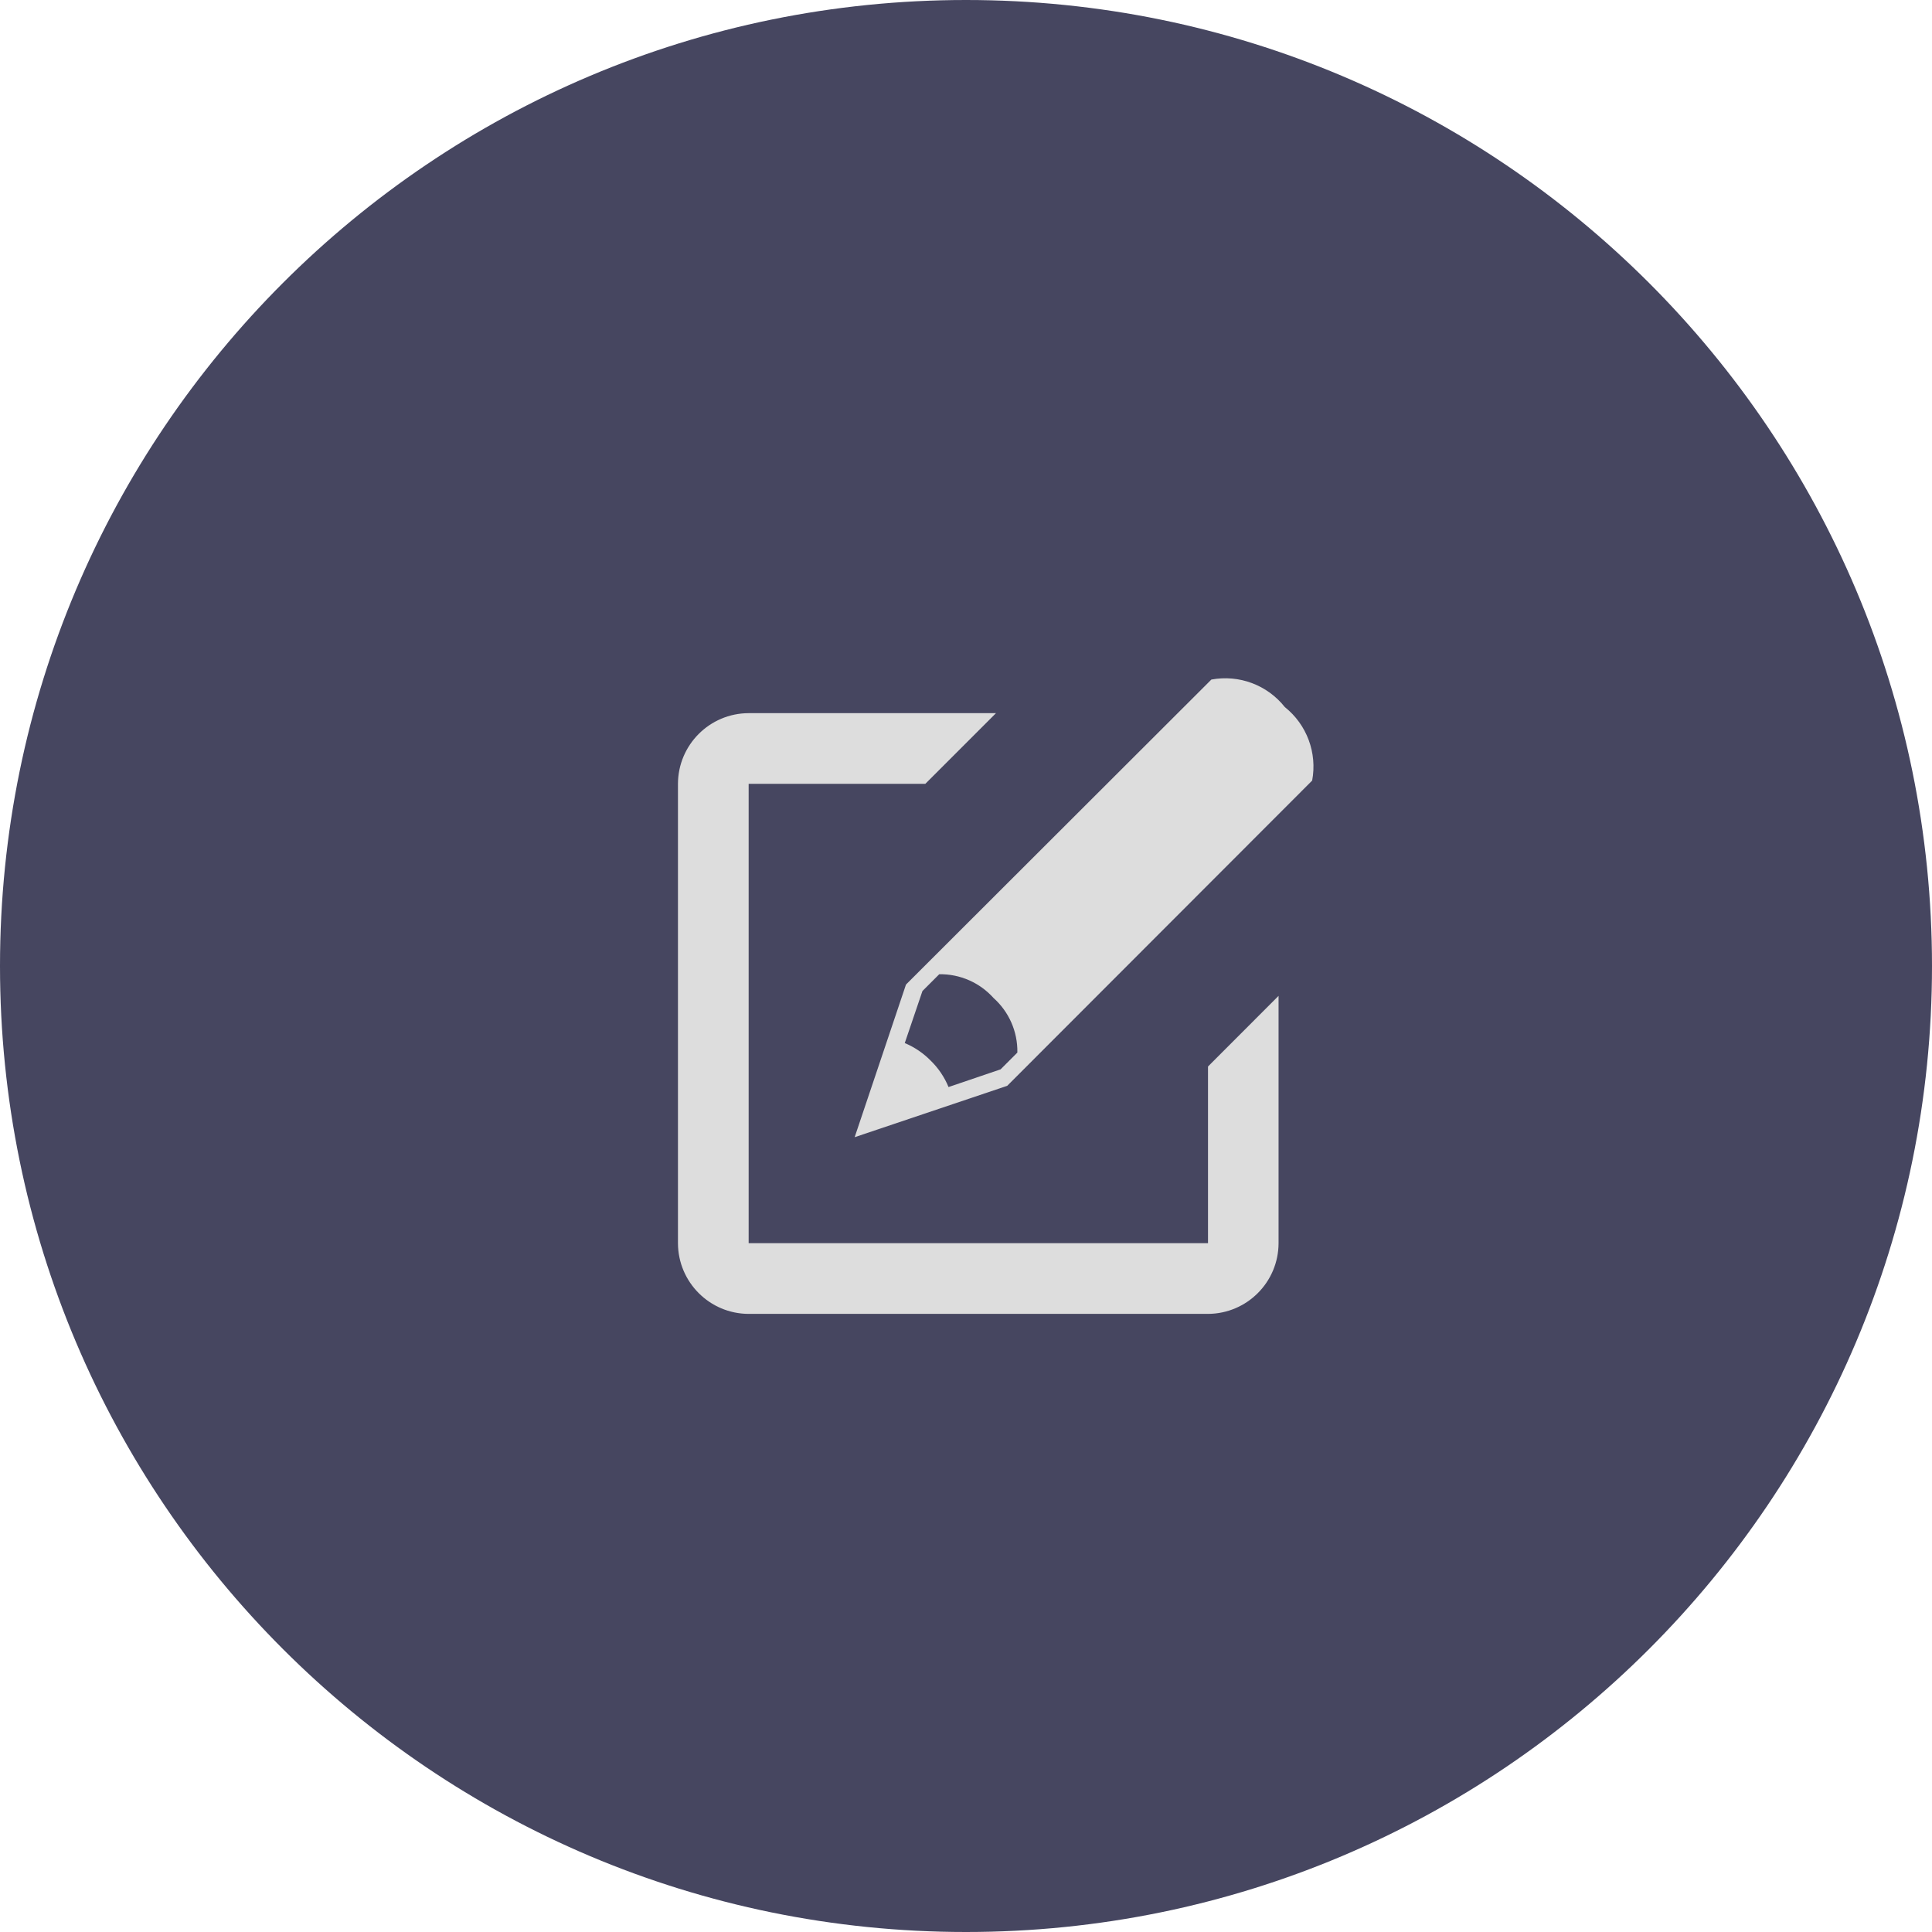
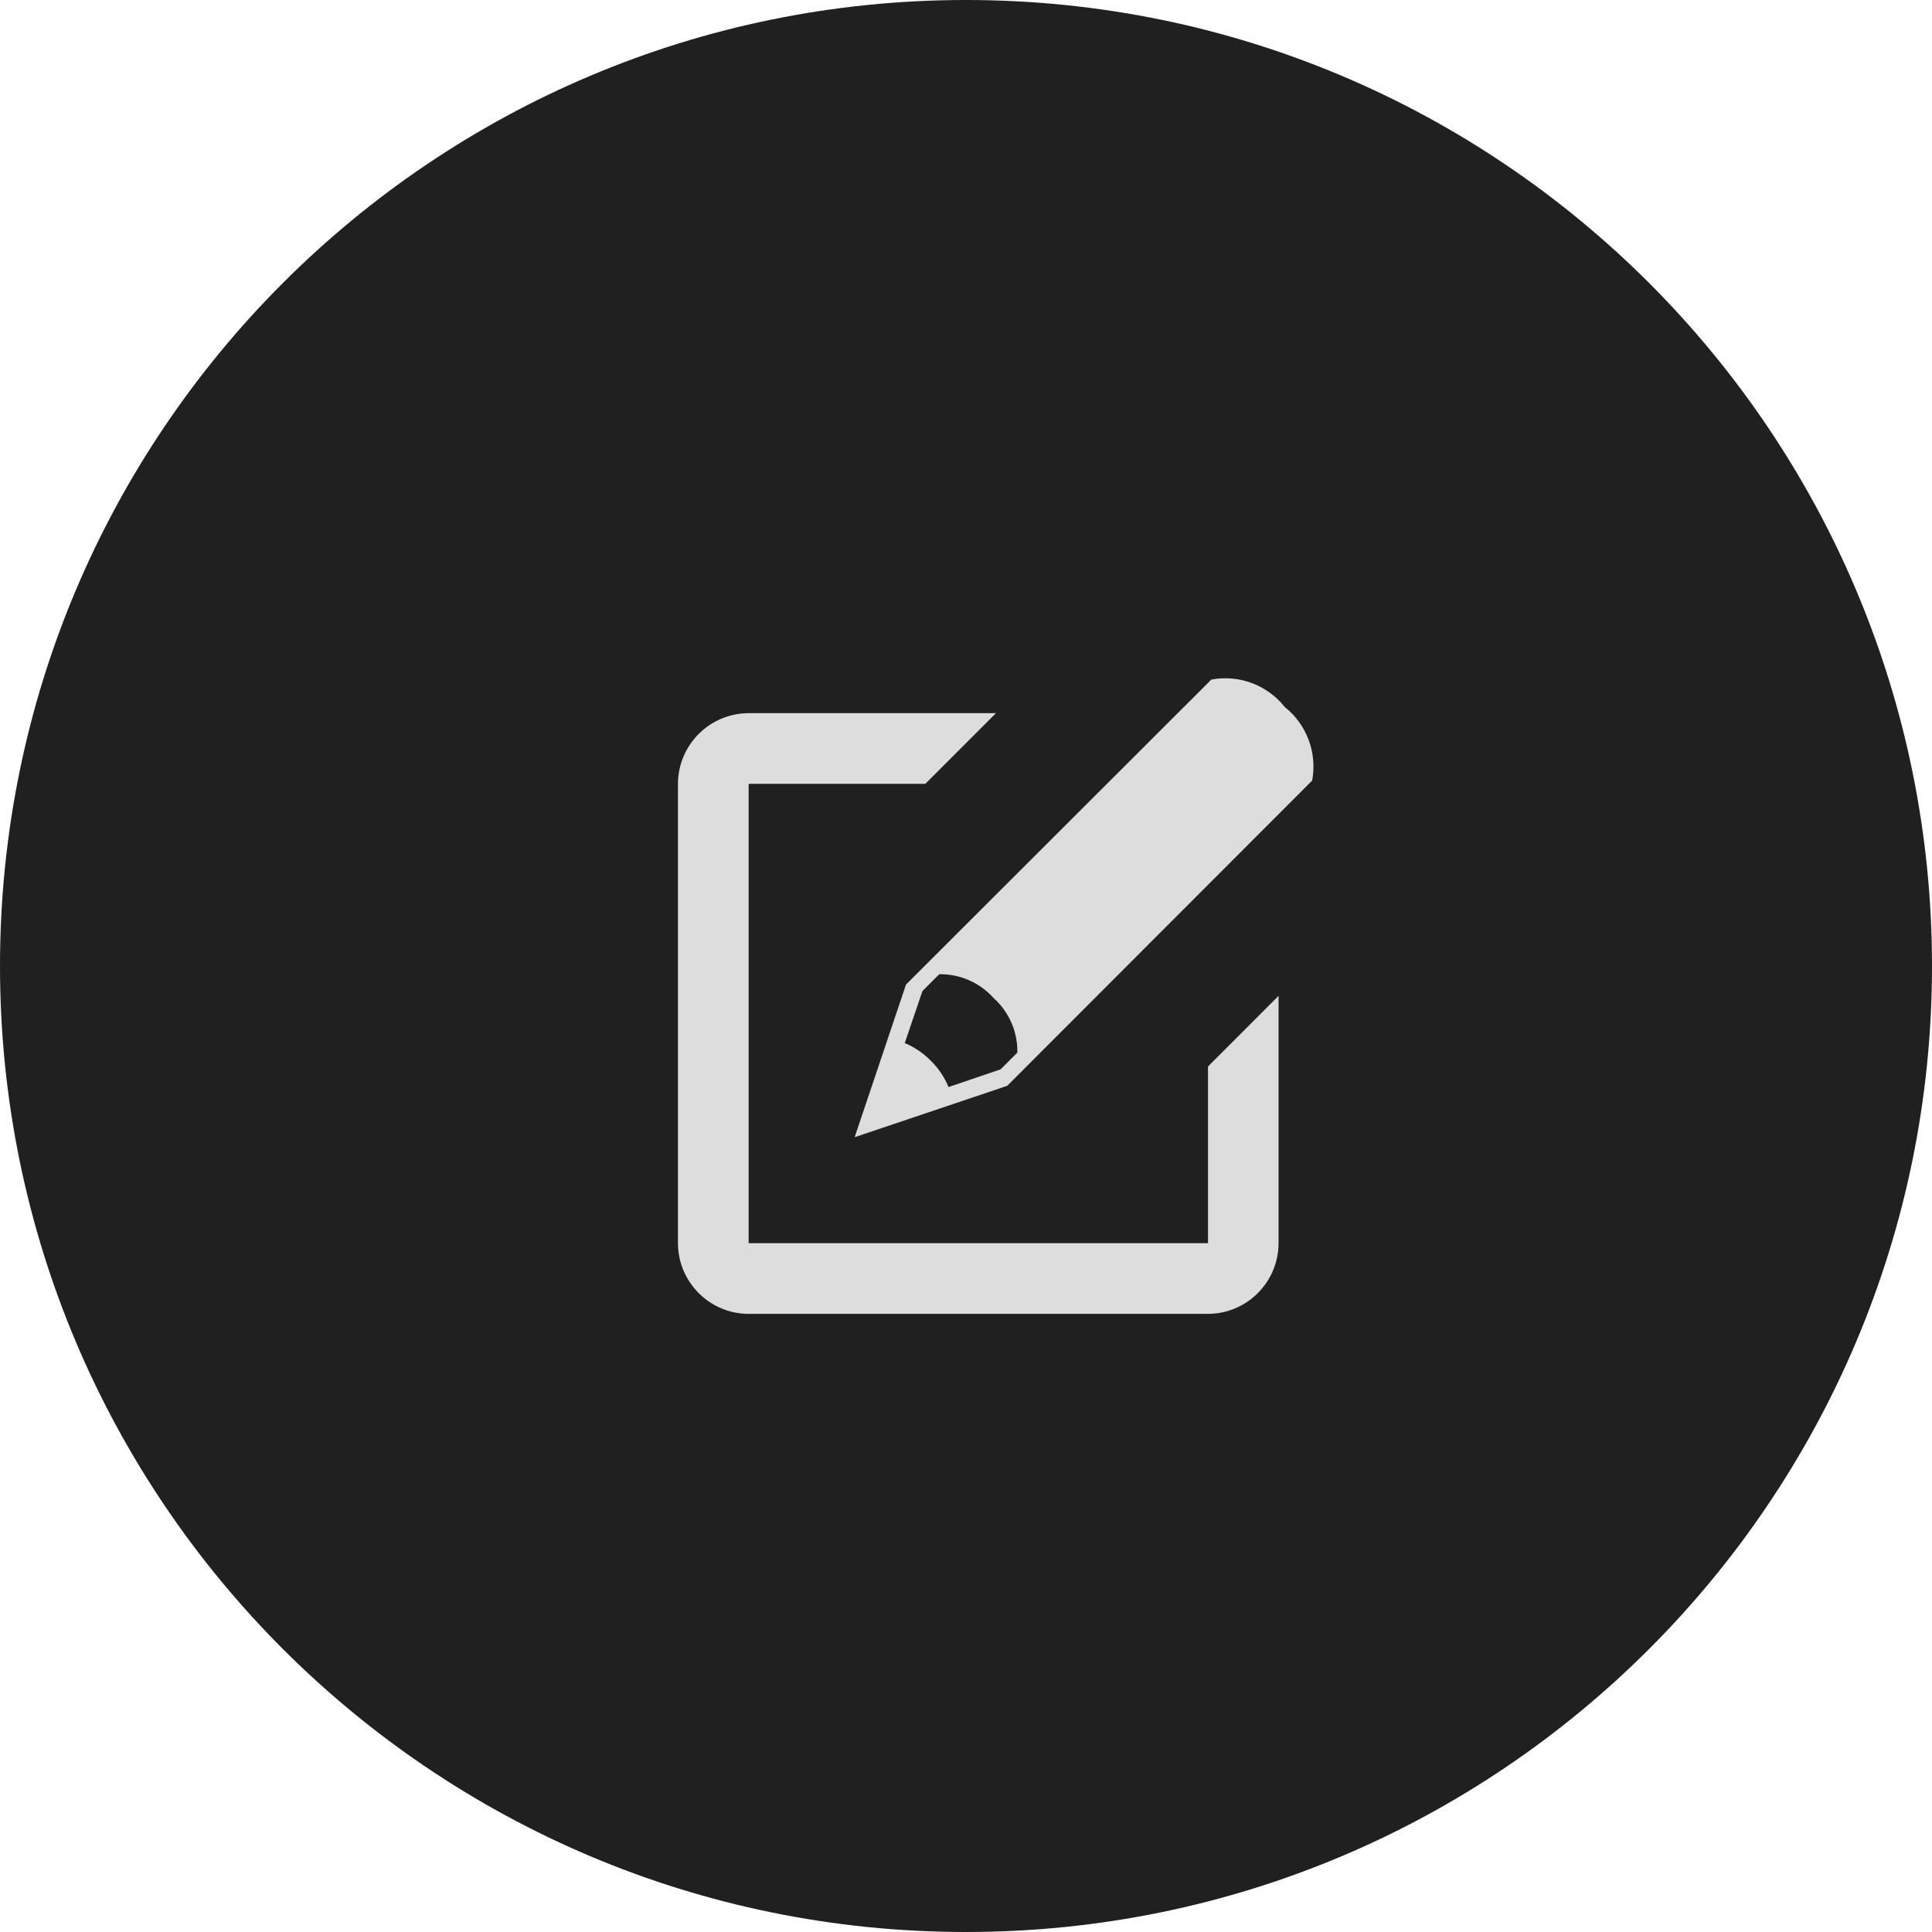
<svg xmlns="http://www.w3.org/2000/svg" id="prefix__Component_399_6" width="46" height="46" data-name="Component 399 – 6" viewBox="0 0 46 46">
-   <circle id="prefix__Ellipse_333" cx="23" cy="23" r="23" data-name="Ellipse 333" style="fill:#464660" />
+   <circle id="prefix__Ellipse_333" cx="23" cy="23" r="23" data-name="Ellipse 333" style="fill:#212021" />
  <g id="prefix__new-message" transform="translate(16.142 16.142)">
    <path id="prefix__new-message-2" d="M16.049 2.3a1.808 1.808 0 0 0-1.749-.655L7.029 8.907l-1.222 3.634 3.632-1.223L16.7 4.05a1.811 1.811 0 0 0-.651-1.75zm-6.368 8.226l-.4.4-1.239.421a1.858 1.858 0 0 0-.419-.623A1.88 1.88 0 0 0 7 10.3l.421-1.239.4-.4a1.7 1.7 0 0 1 1.293.566 1.7 1.7 0 0 1 .567 1.294zm4.539 4.539H3.283V4.128h4.206l1.683-1.683H3.283A1.688 1.688 0 0 0 1.6 4.128v10.937a1.688 1.688 0 0 0 1.683 1.683H14.22a1.688 1.688 0 0 0 1.68-1.683V9.176l-1.68 1.682v4.207z" data-name="new-message" transform="translate(-1.6 -1.607)" style="fill:#dddddd" />
  </g>
</svg>
